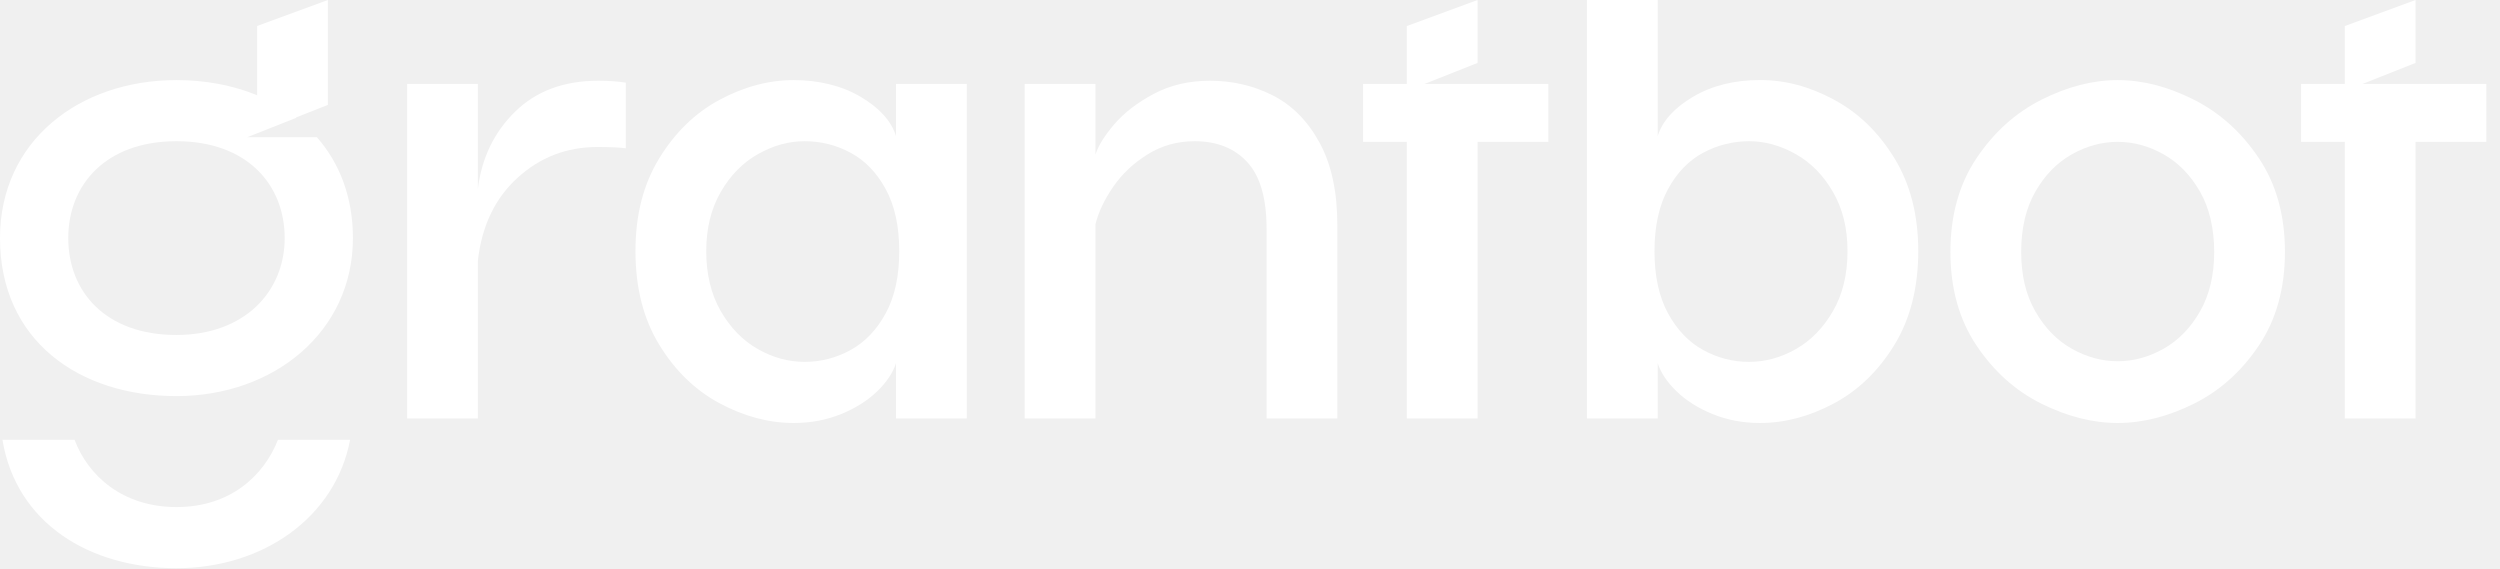
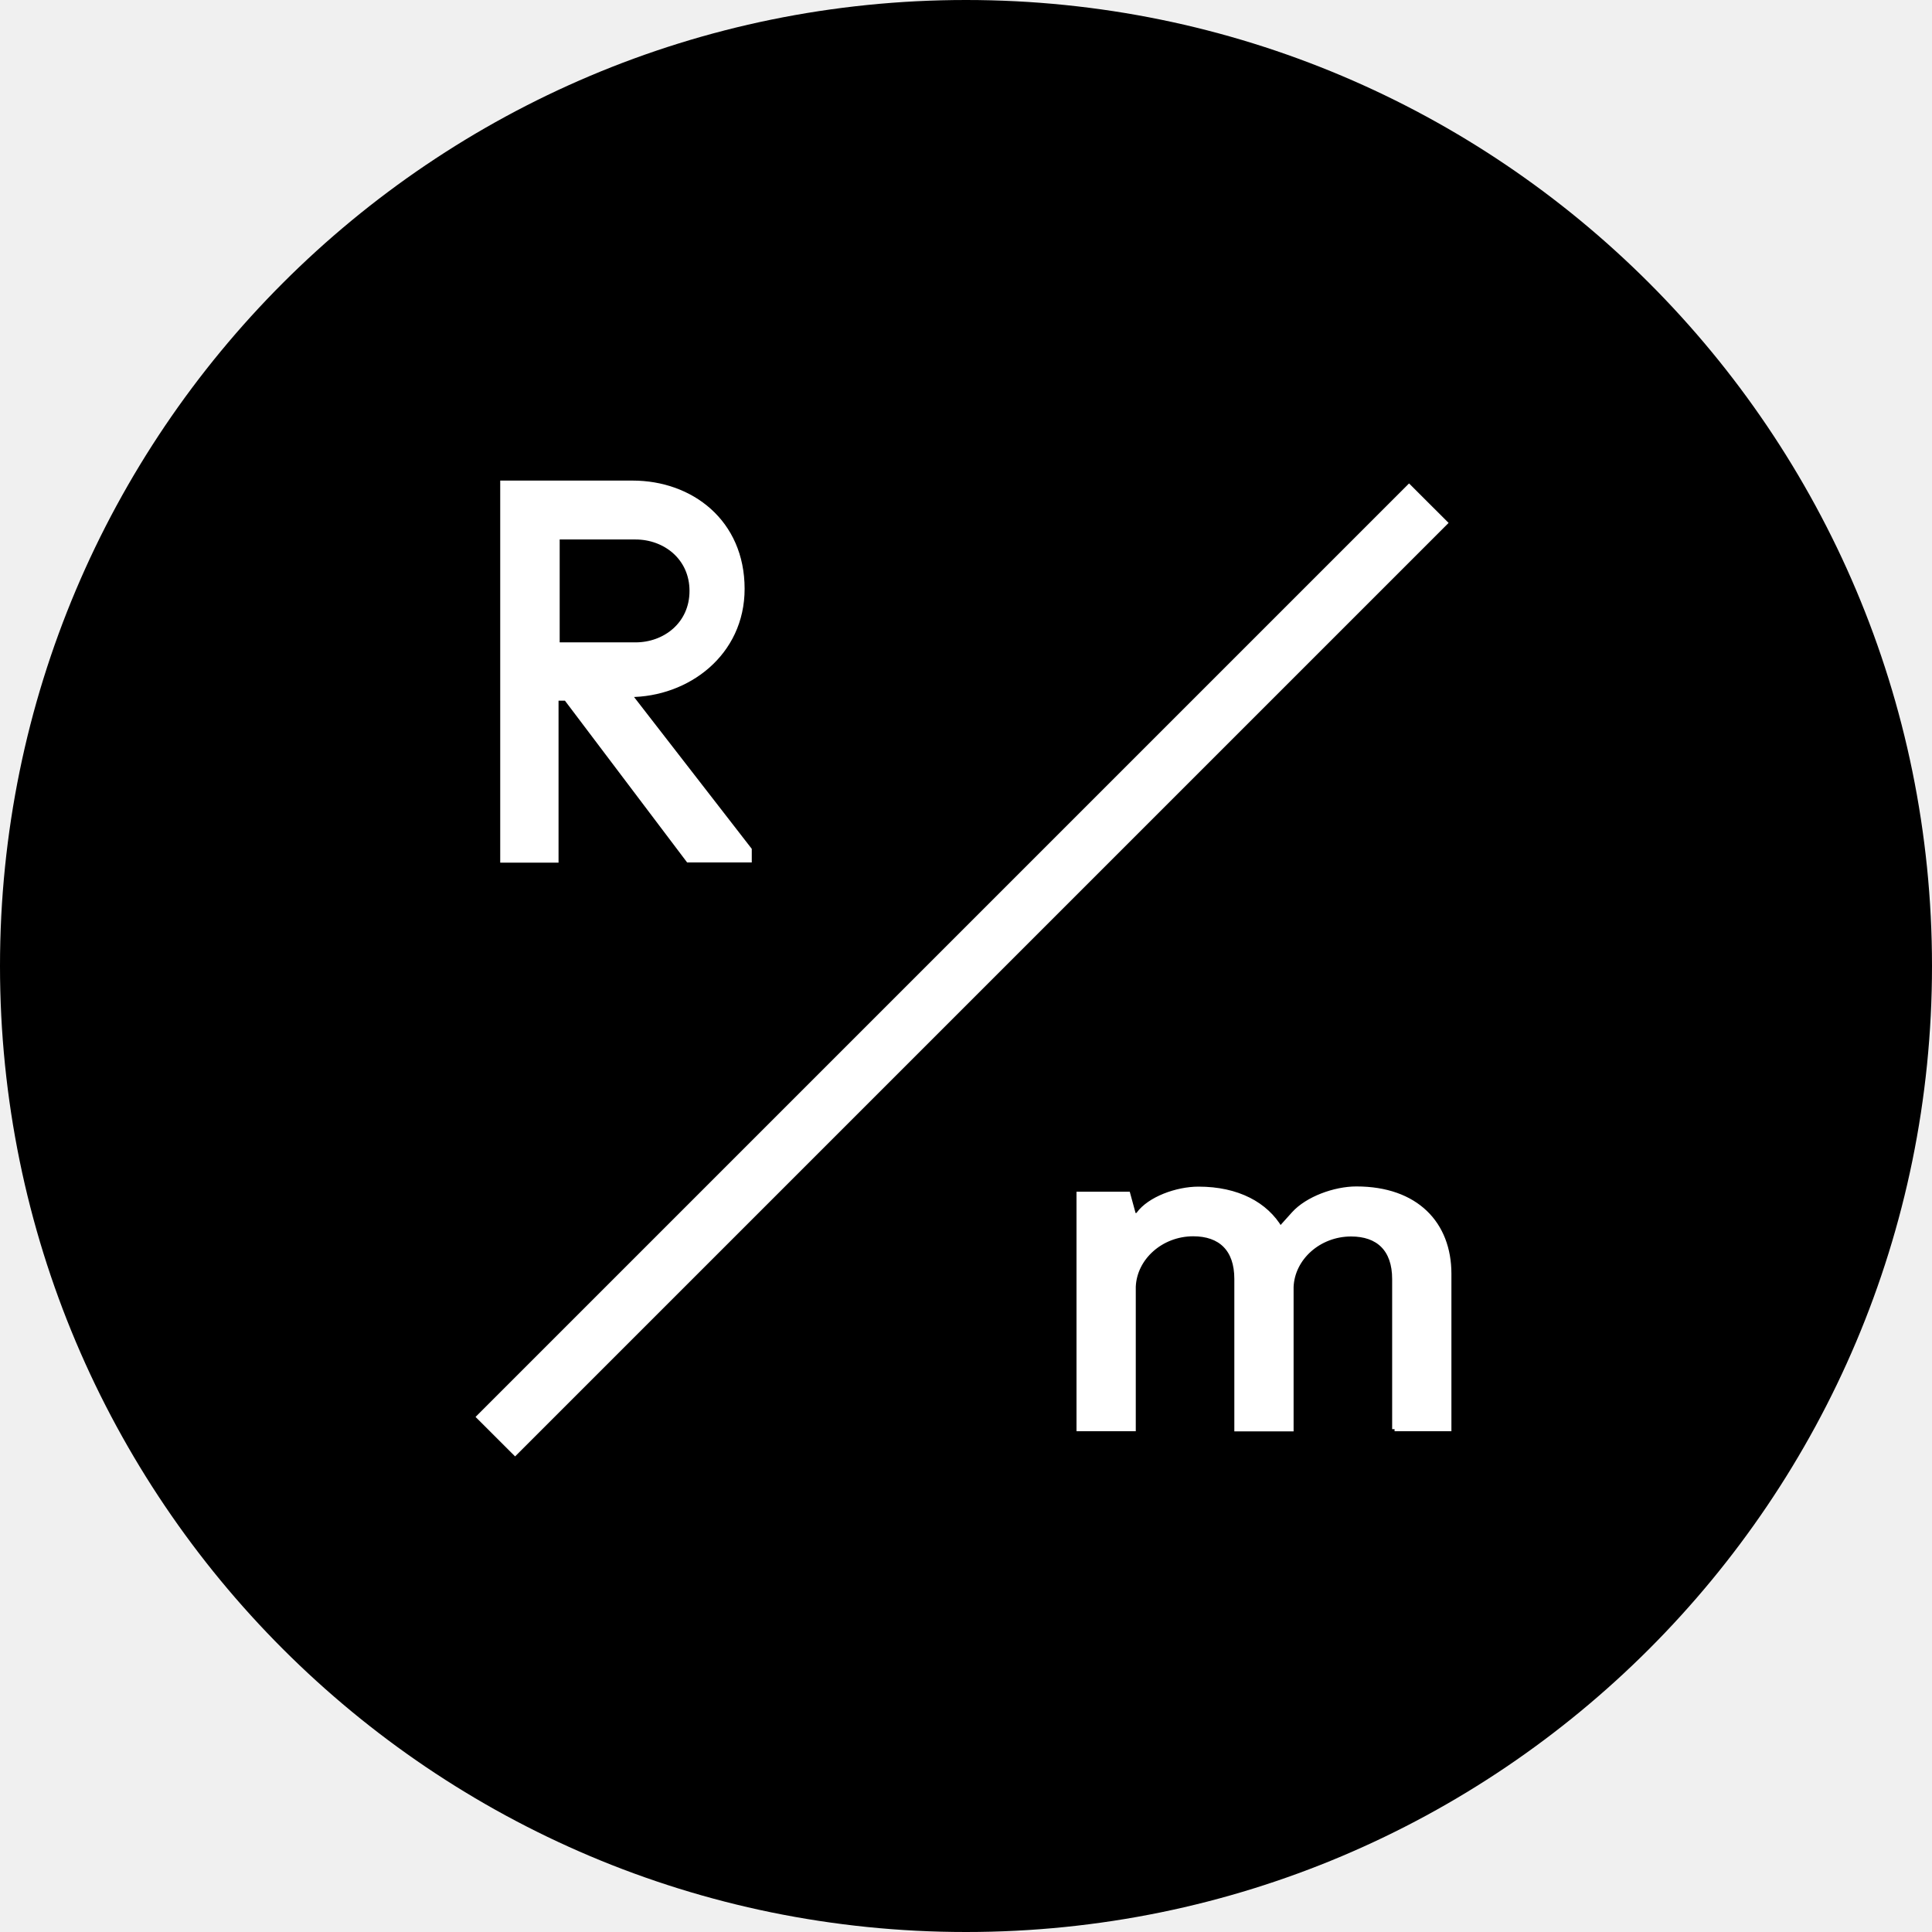
- <svg xmlns="http://www.w3.org/2000/svg" width="132" height="30" viewBox="0 0 132 30" fill="none">
-   <g clip-path="url(#clip0_282_115)">
-     <path d="M45.442 5.112C46.437 5.7 47.062 6.393 47.31 7.184V4.433H51.046V22.096H47.31V19.175C47.15 19.674 46.824 20.166 46.325 20.652C45.825 21.138 45.194 21.542 44.422 21.858C43.651 22.174 42.816 22.334 41.909 22.334C40.594 22.334 39.294 21.987 38.003 21.298C36.712 20.608 35.649 19.576 34.81 18.207C33.971 16.838 33.553 15.19 33.553 13.264C33.553 11.338 33.971 9.725 34.81 8.356C35.649 6.987 36.712 5.955 38.003 5.265C39.294 4.575 40.594 4.229 41.909 4.229C43.224 4.229 44.446 4.525 45.442 5.112ZM40.024 8.135C39.219 8.587 38.563 9.256 38.054 10.139C37.544 11.023 37.289 12.065 37.289 13.264C37.289 14.463 37.544 15.54 38.054 16.423C38.563 17.306 39.215 17.976 40.007 18.427C40.798 18.879 41.627 19.107 42.486 19.107C43.346 19.107 44.158 18.896 44.915 18.478C45.672 18.061 46.291 17.415 46.766 16.542C47.242 15.669 47.48 14.579 47.48 13.264C47.48 11.95 47.242 10.859 46.766 9.986C46.291 9.114 45.672 8.475 44.915 8.067C44.158 7.66 43.346 7.456 42.486 7.456C41.627 7.456 40.829 7.683 40.024 8.135Z" fill="white" />
-     <path d="M18.485 23.22C17.714 27.306 13.903 30 9.317 30C4.732 30 0.856 27.626 0.129 23.22H3.937C4.64 25.102 6.461 26.773 9.317 26.773C12.174 26.773 13.94 25.102 14.677 23.22H18.485Z" fill="white" />
-     <path d="M67.215 5.044C68.234 5.564 69.056 6.396 69.677 7.541C70.299 8.685 70.611 10.129 70.611 11.871V22.096H66.875V12.075C66.875 10.469 66.535 9.297 65.856 8.56C65.177 7.822 64.249 7.456 63.071 7.456C62.164 7.456 61.338 7.687 60.591 8.152C59.844 8.617 59.239 9.188 58.774 9.867C58.308 10.547 57.999 11.202 57.84 11.837V22.096H54.103V4.433H57.84V8.169C57.976 7.717 58.305 7.184 58.825 6.572C59.344 5.961 60.041 5.424 60.914 4.959C61.787 4.494 62.775 4.263 63.886 4.263C65.085 4.263 66.196 4.524 67.215 5.044Z" fill="white" />
-     <path d="M81.753 4.433V7.49H78.016V22.096H74.28V7.49H71.97V4.433H74.28V1.376L78.016 0V3.322L75.211 4.433H81.753Z" fill="white" />
-     <path d="M96.834 5.265C98.125 5.954 99.188 6.987 100.027 8.356C100.866 9.725 101.284 11.362 101.284 13.264C101.284 15.166 100.866 16.838 100.027 18.206C99.188 19.575 98.125 20.608 96.834 21.298C95.543 21.987 94.243 22.334 92.928 22.334C92.021 22.334 91.186 22.174 90.414 21.858C89.643 21.542 89.012 21.138 88.512 20.652C88.013 20.166 87.687 19.674 87.527 19.175V22.096H83.791V0H87.527V7.181C87.775 6.389 88.4 5.696 89.395 5.109C90.391 4.521 91.569 4.226 92.928 4.226C94.287 4.226 95.543 4.572 96.834 5.262V5.265ZM94.83 18.427C95.622 17.976 96.274 17.306 96.783 16.423C97.293 15.54 97.548 14.487 97.548 13.264C97.548 12.041 97.293 11.022 96.783 10.139C96.274 9.256 95.618 8.587 94.813 8.135C94.008 7.683 93.19 7.456 92.351 7.456C91.512 7.456 90.679 7.66 89.922 8.067C89.164 8.475 88.546 9.113 88.071 9.986C87.595 10.859 87.357 11.953 87.357 13.264C87.357 14.575 87.595 15.669 88.071 16.542C88.546 17.415 89.164 18.061 89.922 18.478C90.679 18.896 91.491 19.107 92.351 19.107C93.21 19.107 94.039 18.879 94.83 18.427Z" fill="white" />
-     <path d="M115.839 5.265C117.208 5.955 118.353 6.987 119.27 8.356C120.187 9.725 120.645 11.372 120.645 13.298C120.645 15.224 120.187 16.872 119.27 18.241C118.353 19.609 117.208 20.635 115.839 21.315C114.47 21.994 113.128 22.334 111.814 22.334C110.499 22.334 109.158 21.994 107.789 21.315C106.417 20.635 105.275 19.609 104.358 18.241C103.441 16.872 102.982 15.224 102.982 13.298C102.982 11.372 103.441 9.725 104.358 8.356C105.275 6.987 106.42 5.955 107.789 5.265C109.158 4.575 110.499 4.229 111.814 4.229C113.128 4.229 114.47 4.575 115.839 5.265ZM109.385 8.152C108.604 8.594 107.965 9.249 107.466 10.122C106.967 10.995 106.719 12.052 106.719 13.298C106.719 14.545 106.967 15.567 107.466 16.44C107.965 17.313 108.604 17.969 109.385 18.41C110.167 18.852 110.975 19.073 111.814 19.073C112.653 19.073 113.461 18.852 114.243 18.41C115.024 17.969 115.662 17.313 116.162 16.44C116.661 15.567 116.909 14.521 116.909 13.298C116.909 12.075 116.661 10.995 116.162 10.122C115.662 9.249 115.024 8.594 114.243 8.152C113.461 7.711 112.653 7.49 111.814 7.49C110.975 7.49 110.167 7.711 109.385 8.152Z" fill="white" />
-     <path d="M124.735 4.433L127.541 3.322V0L123.804 1.376V4.433H121.495V7.49H123.804V22.096H127.541V7.49H131.277V4.433H124.735Z" fill="white" />
-     <path d="M16.732 7.245H13.05L15.645 6.219C15.645 6.219 15.635 6.209 15.628 6.202L17.313 5.537V0L13.577 1.372V5.031C12.303 4.504 10.853 4.229 9.317 4.229C4.171 4.229 0 7.456 0 12.571C0 17.976 4.171 20.914 9.317 20.914C14.463 20.914 18.634 17.52 18.634 12.571C18.634 10.404 17.928 8.607 16.732 7.245ZM9.317 17.687C5.571 17.687 3.604 15.397 3.604 12.571C3.604 9.745 5.594 7.456 9.317 7.456C13.04 7.456 15.031 9.745 15.031 12.571C15.031 15.397 12.911 17.687 9.317 17.687Z" fill="white" />
-     <path d="M33.044 4.365V7.829C32.704 7.785 32.205 7.761 31.549 7.761C29.919 7.761 28.509 8.305 27.32 9.392C26.131 10.479 25.435 11.939 25.231 13.774V22.096H21.495V4.433H25.231V9.969C25.435 8.339 26.09 6.98 27.201 5.893C28.312 4.806 29.773 4.263 31.583 4.263C32.15 4.263 32.636 4.297 33.044 4.365Z" fill="white" />
+ <svg xmlns="http://www.w3.org/2000/svg" width="80" height="80" viewBox="0 0 80 80" preserveAspectRatio="xMidYMid meet" style="height: 38px; width: 38px;" data-fc-idx="0">
+   <g fill="none" fill-rule="evenodd" style="fill: none !important;">
+     <circle fill="#000000" fill-rule="nonzero" cx="40" cy="40" r="40" style="fill: rgb(0, 0, 0) !important;" />
+     <path d="M57.746 59.179v-6.216c0-1.24-.678-1.863-1.801-1.863-1.334 0-2.433.99-2.48 2.191v5.88h-2.254v-6.215c0-1.24-.678-1.864-1.801-1.864-1.334 0-2.433.99-2.48 2.191v5.88h-2.254v-9.717h2.028l.226.827.11.101.108-.101c.453-.624 1.576-1.037 2.48-1.037 1.622 0 2.792.64 3.385 1.653l.561-.624c.562-.624 1.692-1.037 2.59-1.037 2.48 0 3.836 1.45 3.836 3.517v6.418h-2.254v.016zM23.442 28.913h-.414v6.707h-2.215V20h5.381c2.418 0 4.539 1.606 4.539 4.383 0 2.674-2.262 4.382-4.68 4.382l4.976 6.418v.43h-2.526l-5.061-6.7zm2.877-2.214c1.217 0 2.332-.85 2.332-2.23s-1.115-2.23-2.332-2.23h-3.244v4.46h3.244z" stroke="#FFF" stroke-width=".2" fill="#FFF" style="fill: rgb(255, 255, 255) !important; stroke: rgb(255, 255, 255) !important; stroke-width: 0.2px !important;" />
+     <path d="M20.116 58.672l38.23-38.23 1.213 1.211-38.23 38.23-1.213-1.211z" stroke="#FFF" stroke-width=".6" fill="#FFF" style="fill: rgb(255, 255, 255) !important; stroke: rgb(255, 255, 255) !important; stroke-width: 0.6px !important;" />
  </g>
-   <defs>
-     <clipPath id="clip0_282_115">
-       <rect width="131.277" height="30" fill="white" />
-     </clipPath>
-   </defs>
</svg>
